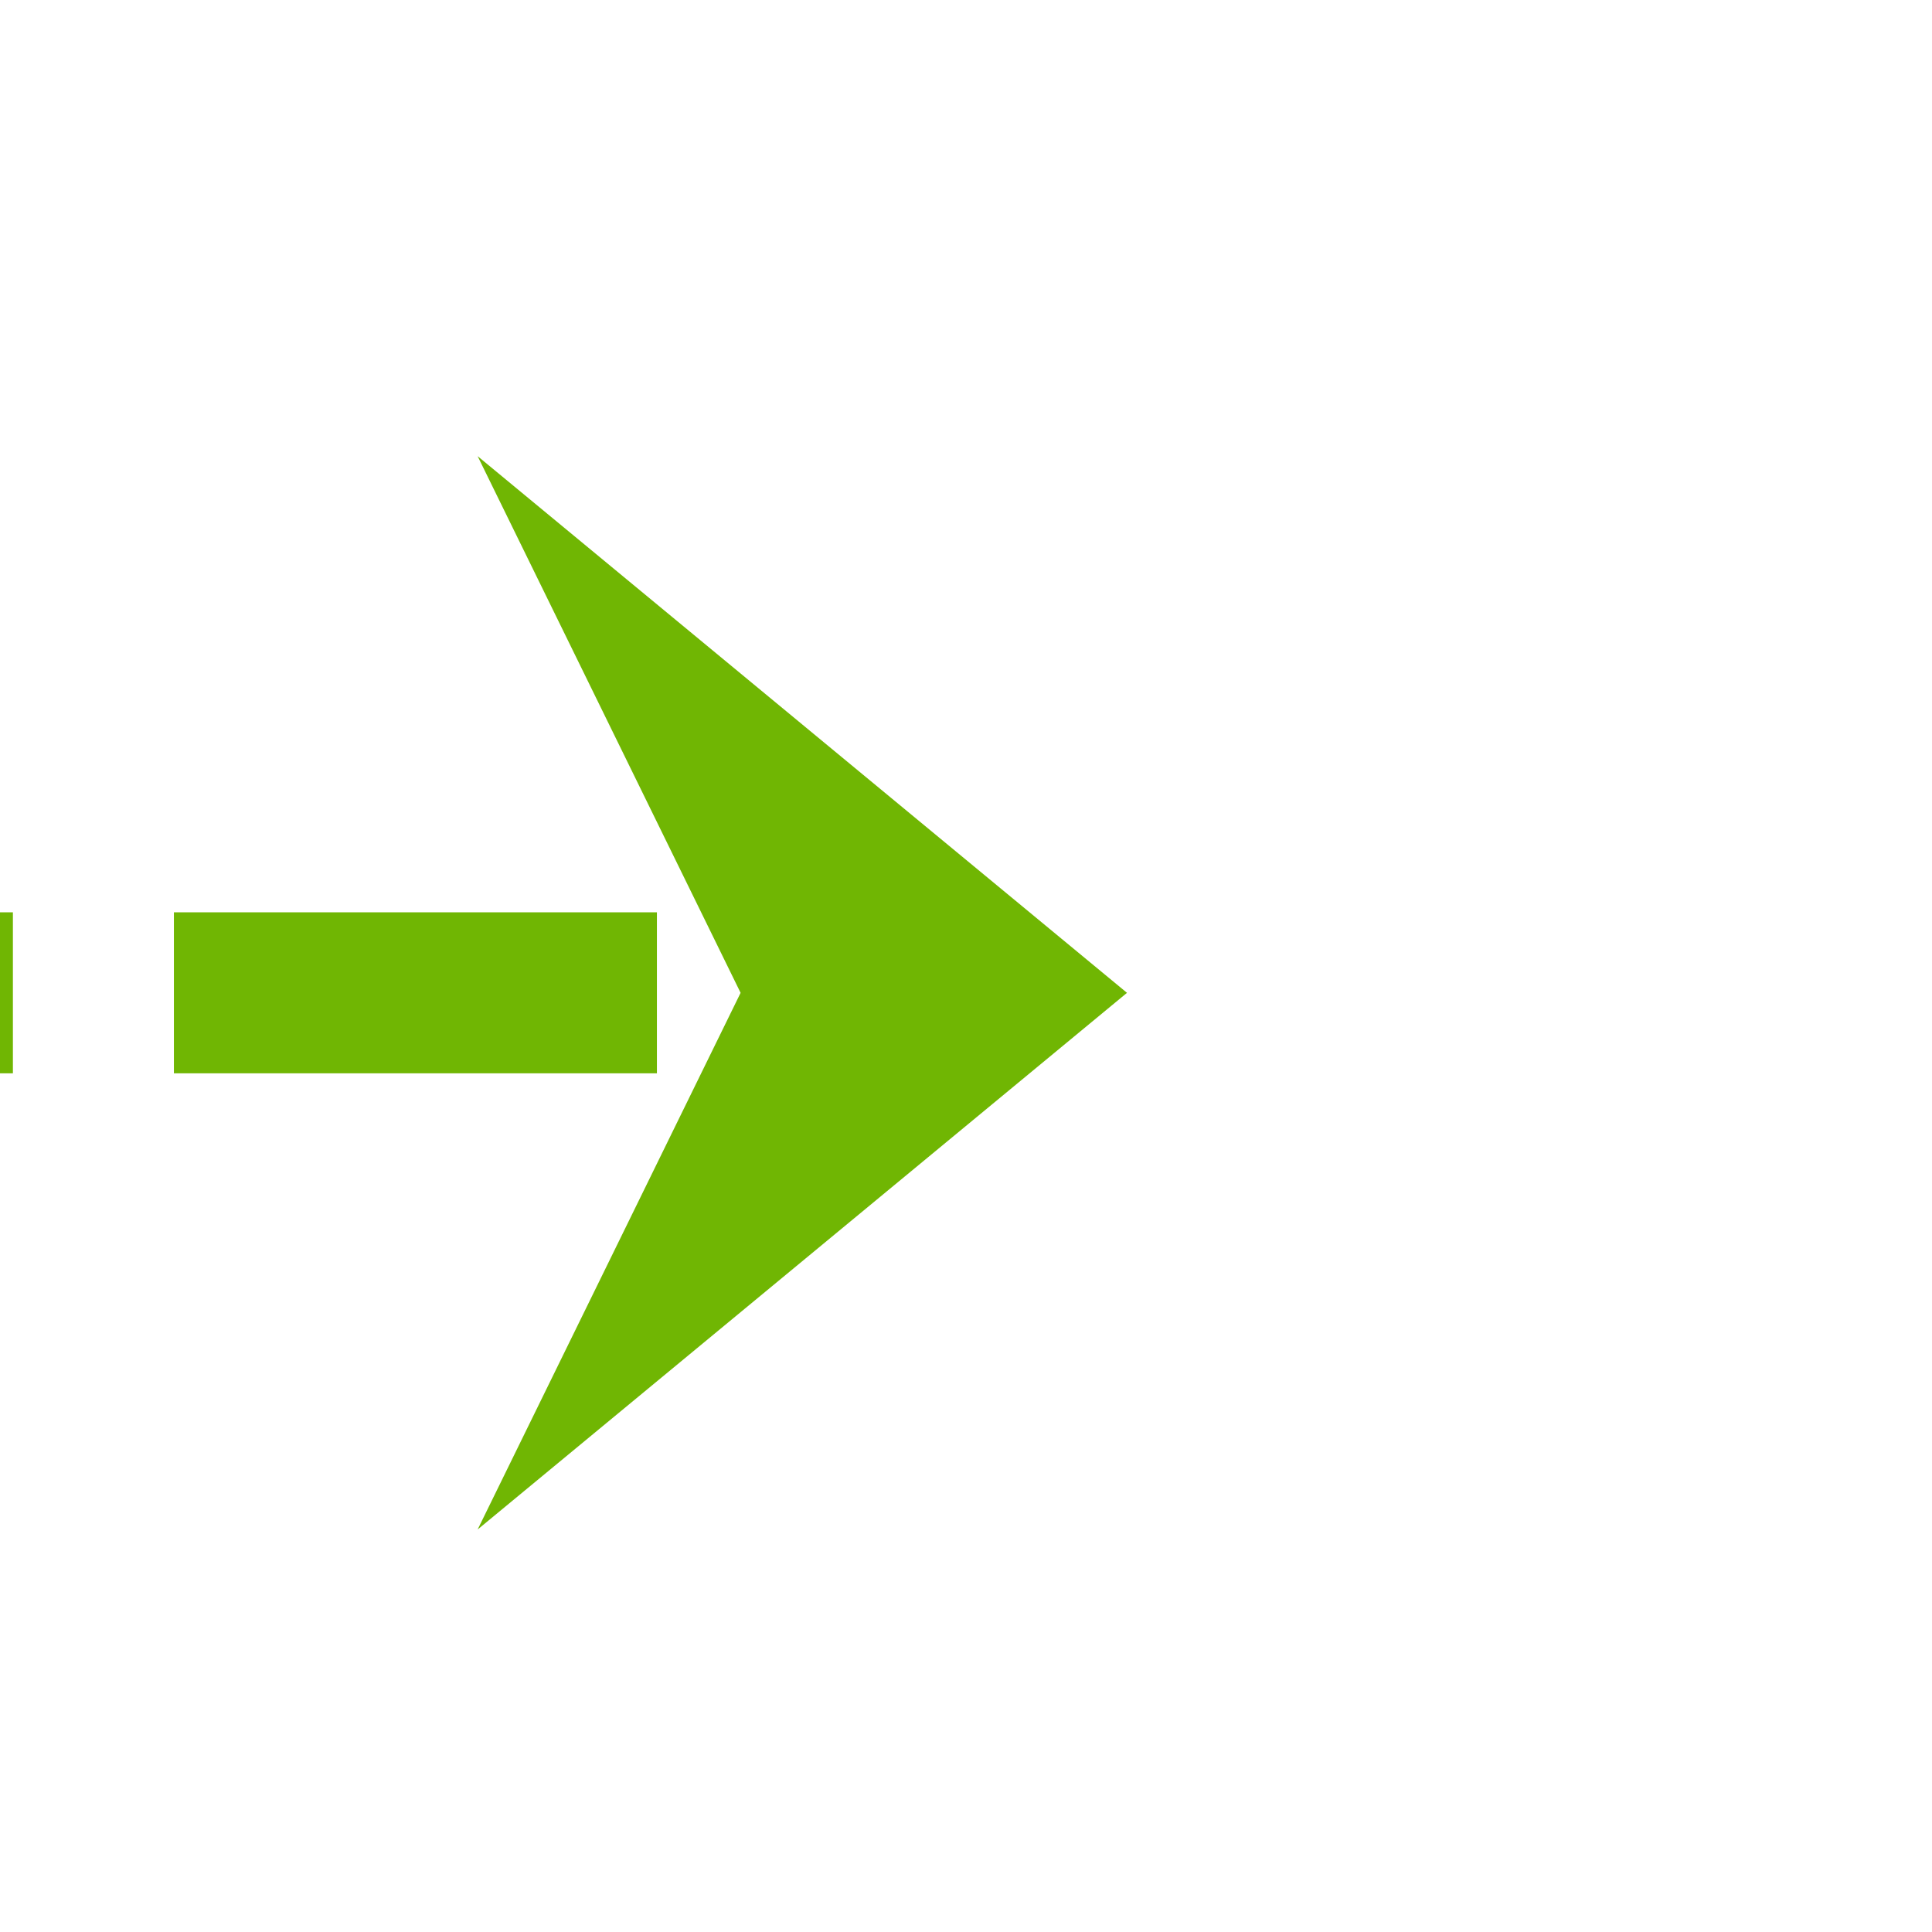
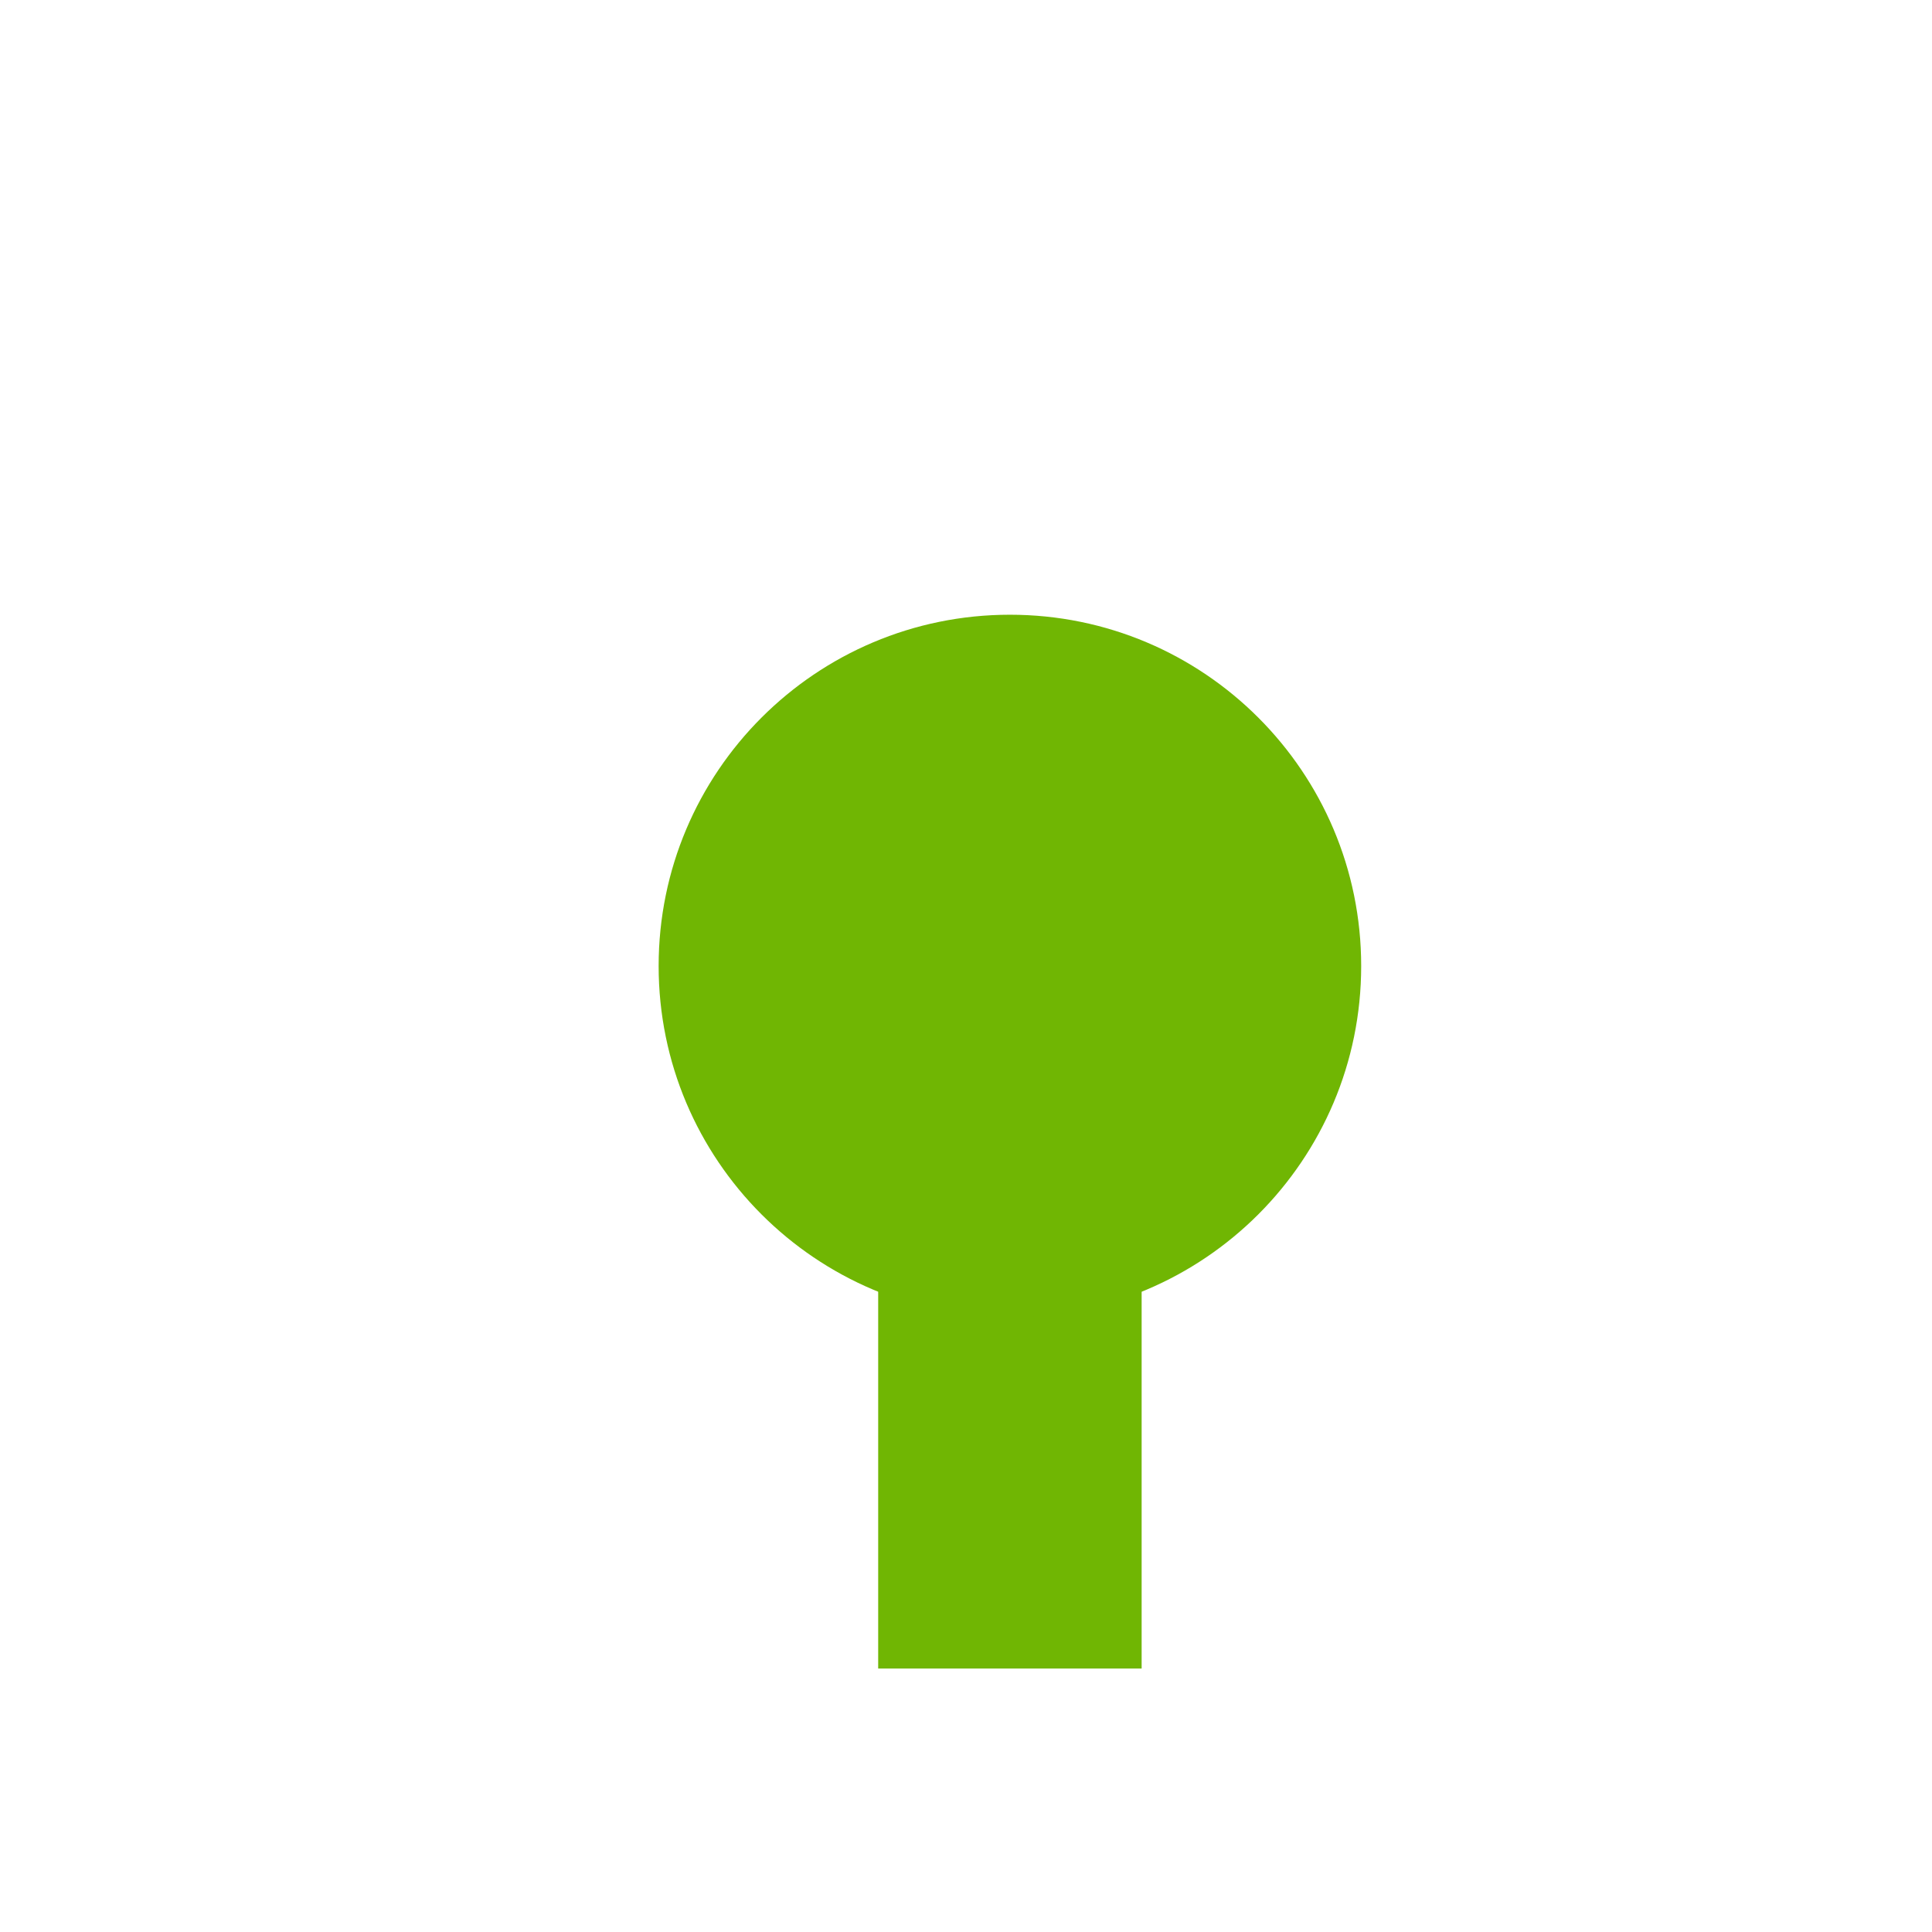
- <svg xmlns="http://www.w3.org/2000/svg" version="1.1" width="36px" height="36px" preserveAspectRatio="xMinYMid meet" viewBox="1764 109  36 34">
-   <path d="M 1553 36.5  L 1662 36.5  A 5 5 0 0 1 1667.5 41.5 L 1667.5 121  A 5 5 0 0 0 1672.5 126.5 L 1782 126.5  " stroke-width="3" stroke-dasharray="9,3" stroke="#70b603" fill="none" />
-   <path d="M 1554 32.5  A 4 4 0 0 0 1550 36.5 A 4 4 0 0 0 1554 40.5 A 4 4 0 0 0 1558 36.5 A 4 4 0 0 0 1554 32.5 Z M 1772.9 136.5  L 1785 126.5  L 1772.9 116.5  L 1777.8 126.5  L 1772.9 136.5  Z " fill-rule="nonzero" fill="#70b603" stroke="none" />
+ <svg xmlns="http://www.w3.org/2000/svg" version="1.1" width="22px" height="22px" preserveAspectRatio="xMinYMid meet" viewBox="683 133  22 20">
+   <path d="M 694.5 142  L 694.5 175  A 5 5 0 0 0 699.5 180.5 L 1608 180.5  A 5 5 0 0 1 1613.5 185.5 L 1613.5 563  A 5 5 0 0 0 1618.5 568.5 L 1782 568.5  " stroke-width="3" stroke-dasharray="9,3" stroke="#70b603" fill="none" />
+   <path d="M 694.5 139  A 4 4 0 0 0 690.5 143 A 4 4 0 0 0 694.5 147 A 4 4 0 0 0 698.5 143 A 4 4 0 0 0 694.5 139 Z M 1772.9 578.5  L 1785 568.5  L 1772.9 558.5  L 1777.8 568.5  L 1772.9 578.5  Z " fill-rule="nonzero" fill="#70b603" stroke="none" />
</svg>
